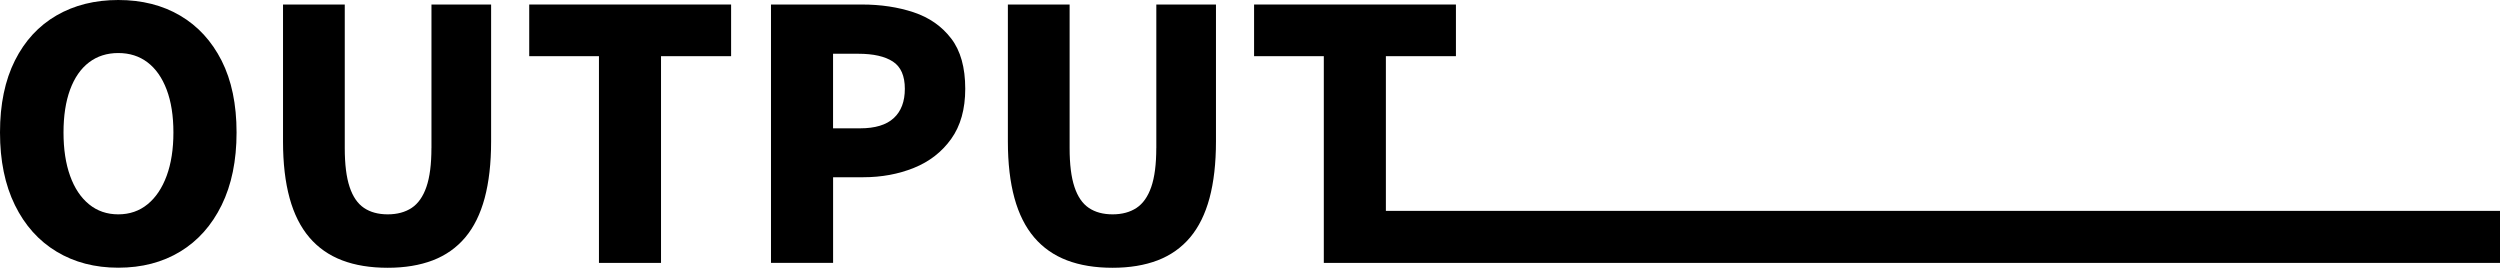
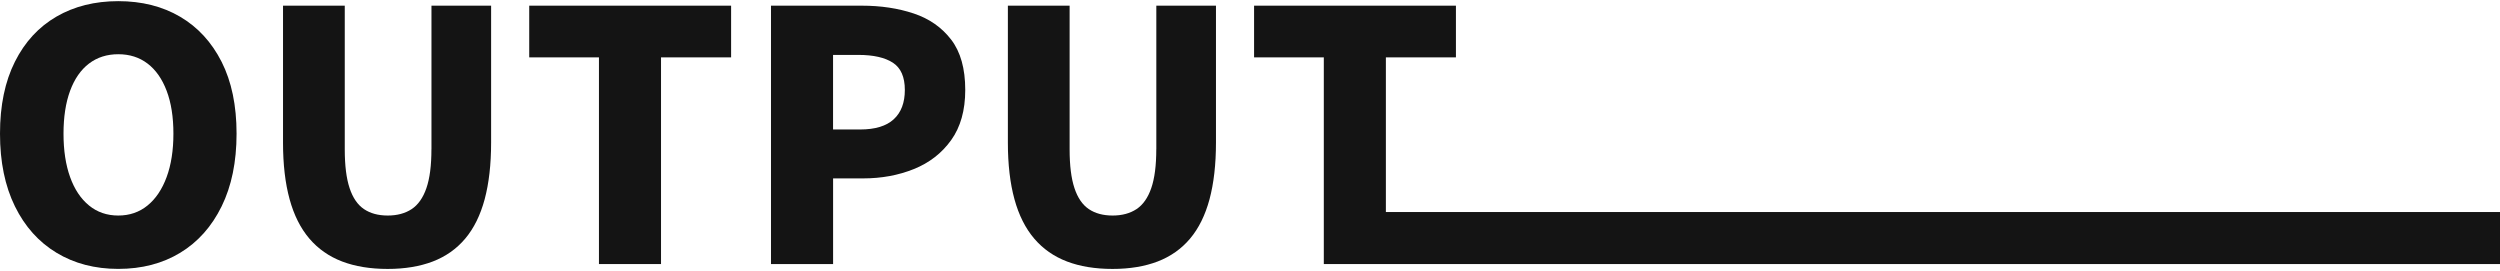
- <svg xmlns="http://www.w3.org/2000/svg" version="1.1" x="0px" y="0px" viewBox="0 0 692 74.11" style="enable-background:new 0 0 692 74.11;" xml:space="preserve">
-   <g id="레이어_1">
-     <g>
-       <path d="M-37.65-653.96c-0.45,3.71-0.9,7.46-1.34,11.23c-0.45,3.78-0.9,7.58-1.34,11.42h-0.48c-0.71-3.84-1.39-7.66-2.06-11.47    c-0.67-3.81-1.36-7.54-2.06-11.18l-7.39-32.64h-14.5l-7.3,32.64c-0.71,3.71-1.41,7.46-2.11,11.23c-0.7,3.78-1.41,7.58-2.11,11.42    h-0.38c-0.45-3.84-0.91-7.65-1.39-11.42c-0.48-3.78-0.98-7.52-1.49-11.23l-4.51-32.64h-17.47l12.96,71.52h21.22l6.24-31.1    c0.51-2.75,1.01-5.54,1.49-8.35c0.48-2.82,0.94-5.57,1.39-8.26h0.38c0.32,2.69,0.72,5.44,1.2,8.26c0.48,2.82,1.01,5.6,1.58,8.35    l6.43,31.1h21.6l12.38-71.52h-16.22L-37.65-653.96z" />
-       <polygon points="10.16,-644.65 34.06,-644.65 34.06,-659.05 10.16,-659.05 10.16,-672.3 38.28,-672.3 38.28,-686.6 -7.03,-686.6     -7.03,-615.08 39.34,-615.08 39.34,-629.48 10.16,-629.48   " />
-       <path d="M88.59-686.6l-22.18,71.52h17.47l4.1-16.42h21.17l4.1,16.42h18.05l-22.18-71.52H88.59z M91.3-644.75l1.51-6.05    c0.9-3.58,1.82-7.38,2.78-11.38c0.96-4,1.86-7.86,2.69-11.57h0.38c0.96,3.65,1.9,7.49,2.83,11.52c0.93,4.03,1.87,7.84,2.83,11.42    l1.51,6.05H91.3z" />
-       <path d="M189.14-650.41c2.53-3.52,3.79-8.06,3.79-13.63c0-5.76-1.26-10.29-3.79-13.58c-2.53-3.3-5.9-5.62-10.13-6.96    c-4.22-1.34-8.9-2.02-14.02-2.02h-26.21v71.52h17.18v-25.15h8.26l13.15,25.15h19.2l-15.97-28.28    C184.1-645,186.94-647.35,189.14-650.41z M155.98-672.97h7.68c4.09,0,7.21,0.64,9.36,1.92c2.14,1.28,3.22,3.62,3.22,7.01    c0,3.33-1.07,5.87-3.22,7.63c-2.15,1.76-5.27,2.64-9.36,2.64h-7.68V-672.97z" />
-       <polygon points="253.13,-629.48 251.24,-629.48 223.94,-629.48 223.94,-644.65 247.85,-644.65 247.85,-659.05 223.94,-659.05     223.94,-672.3 252.07,-672.3 252.07,-686.6 206.76,-686.6 206.76,-615.08 251.24,-615.08 253.13,-615.08 588.4,-615.08     588.4,-629.48   " />
-     </g>
-     <g>
-       <path d="M45.98-491.99l-8.06,32.64c-1.02,3.84-1.94,7.62-2.74,11.33c-0.8,3.71-1.74,7.55-2.83,11.52h-0.48    c-1.02-3.97-1.94-7.81-2.74-11.52c-0.8-3.71-1.74-7.49-2.83-11.33l-8.16-32.64H0l21.41,71.52h20.64l21.41-71.52H45.98z" />
-       <path d="M81.22-491.99l-22.18,71.52h17.47l4.1-16.42h21.17l4.1,16.42h18.05l-22.18-71.52H81.22z M83.93-450.14l1.51-6.05    c0.89-3.58,1.82-7.38,2.78-11.38c0.96-4,1.86-7.86,2.69-11.57h0.38c0.96,3.65,1.9,7.49,2.83,11.52c0.93,4.03,1.87,7.84,2.83,11.42    l1.51,6.05H83.93z" />
-       <polygon points="148.61,-491.99 131.42,-491.99 131.42,-420.47 176.45,-420.47 176.45,-434.87 148.61,-434.87   " />
-       <path d="M224.73-452.25c0,4.48-0.46,8.06-1.39,10.75c-0.93,2.69-2.29,4.62-4.08,5.81c-1.79,1.19-4,1.78-6.62,1.78    c-2.62,0-4.82-0.59-6.58-1.78c-1.76-1.18-3.09-3.12-3.98-5.81c-0.9-2.69-1.34-6.27-1.34-10.75v-39.74h-17.09v37.92    c0,6.02,0.61,11.23,1.82,15.65c1.21,4.42,3.04,8.05,5.47,10.9c2.43,2.85,5.46,4.96,9.07,6.34c3.62,1.38,7.82,2.06,12.62,2.06    c4.74,0,8.89-0.69,12.48-2.06c3.58-1.38,6.58-3.49,8.98-6.34c2.4-2.85,4.19-6.48,5.38-10.9c1.18-4.42,1.78-9.63,1.78-15.65v-37.92    h-16.51V-452.25z" />
-       <polygon points="303.65,-434.87 301.28,-434.87 274.46,-434.87 274.46,-450.04 298.37,-450.04 298.37,-464.44 274.46,-464.44     274.46,-477.69 302.59,-477.69 302.59,-491.99 257.28,-491.99 257.28,-420.47 301.28,-420.47 303.65,-420.47 692,-420.47     692,-434.87   " />
-     </g>
-     <g>
-       <path d="M-20.66-304.77c-4.32-1.44-9.1-2.16-14.35-2.16h-25.15v71.52h17.18v-23.71h8.35c5.06,0,9.73-0.86,14.02-2.59    c4.29-1.73,7.73-4.4,10.32-8.02c2.59-3.62,3.89-8.24,3.89-13.87c0-5.89-1.3-10.53-3.89-13.92    C-12.88-300.91-16.34-303.33-20.66-304.77z M-26.18-275.49c-2.05,1.89-5.15,2.83-9.31,2.83h-7.49v-20.64h7.01    c4.16,0,7.34,0.72,9.55,2.16s3.31,3.95,3.31,7.54C-23.11-280.08-24.13-277.38-26.18-275.49z" />
-       <path d="M85.18-306.93l-21.97,70.86l-15.6-27.62c3.49-1.63,6.33-3.98,8.53-7.05c2.53-3.52,3.79-8.06,3.79-13.63    c0-5.76-1.26-10.29-3.79-13.58c-2.53-3.3-5.9-5.62-10.13-6.96c-4.22-1.34-8.9-2.02-14.02-2.02H5.79v71.52h17.19v-25.15h8.26    l13.15,25.15H63h0.58h16.9l4.1-16.42h21.17l4.1,16.42h18.05l-22.18-71.52H85.18z M22.97-293.3h7.68c4.09,0,7.21,0.64,9.36,1.92    c2.14,1.28,3.22,3.62,3.22,7.01c0,3.33-1.07,5.87-3.22,7.63c-2.14,1.76-5.27,2.64-9.36,2.64h-7.68V-293.3z M87.89-265.07    l1.51-6.05c0.9-3.58,1.82-7.38,2.78-11.38c0.96-4,1.86-7.86,2.69-11.57h0.38c0.96,3.65,1.9,7.49,2.83,11.52    c0.93,4.03,1.87,7.84,2.83,11.42l1.51,6.05H87.89z" />
-       <path d="M172.2-250.77c-2.27,1.28-4.85,1.92-7.73,1.92c-3.33,0-6.24-0.88-8.74-2.64c-2.5-1.76-4.43-4.32-5.81-7.68    c-1.38-3.36-2.06-7.41-2.06-12.14c0-4.67,0.75-8.66,2.26-11.95c1.5-3.3,3.54-5.82,6.1-7.58c2.56-1.76,5.38-2.64,8.45-2.64    c2.56,0,4.83,0.51,6.81,1.54c1.98,1.02,3.87,2.37,5.66,4.03l8.93-10.94c-2.43-2.5-5.49-4.67-9.17-6.53    c-3.68-1.86-7.86-2.78-12.53-2.78c-4.54,0-8.86,0.83-12.96,2.5c-4.1,1.67-7.73,4.1-10.9,7.3c-3.17,3.2-5.66,7.12-7.49,11.76    c-1.82,4.64-2.74,9.94-2.74,15.89c0,6.02,0.88,11.31,2.64,15.89c1.76,4.58,4.19,8.42,7.3,11.52c3.1,3.11,6.67,5.42,10.7,6.96    s8.32,2.3,12.86,2.3c4.67,0,8.98-0.88,12.91-2.64c3.94-1.76,7.41-4.4,10.42-7.92l-9.02-10.75    C176.44-253.59,174.47-252.05,172.2-250.77z" />
-       <polygon points="190.2,-292.63 209.5,-292.63 209.5,-235.41 226.68,-235.41 226.68,-292.63 246.08,-292.63 246.08,-306.93     190.2,-306.93   " />
-       <rect x="257.11" y="-306.93" width="17.19" height="71.52" />
-       <path d="M329.36-250.77c-2.27,1.28-4.85,1.92-7.73,1.92c-3.33,0-6.24-0.88-8.74-2.64c-2.5-1.76-4.43-4.32-5.81-7.68    c-1.38-3.36-2.06-7.41-2.06-12.14c0-4.67,0.75-8.66,2.26-11.95c1.5-3.3,3.54-5.82,6.1-7.58c2.56-1.76,5.38-2.64,8.45-2.64    c2.56,0,4.83,0.51,6.81,1.54c1.98,1.02,3.87,2.37,5.66,4.03l8.93-10.94c-2.43-2.5-5.49-4.67-9.17-6.53    c-3.68-1.86-7.86-2.78-12.53-2.78c-4.54,0-8.87,0.83-12.96,2.5c-4.1,1.67-7.73,4.1-10.9,7.3c-3.17,3.2-5.66,7.12-7.49,11.76    c-1.82,4.64-2.74,9.94-2.74,15.89c0,6.02,0.88,11.31,2.64,15.89c1.76,4.58,4.19,8.42,7.29,11.52c3.1,3.11,6.67,5.42,10.71,6.96    c4.03,1.54,8.32,2.3,12.86,2.3c4.67,0,8.98-0.88,12.91-2.64c3.94-1.76,7.41-4.4,10.42-7.92l-9.02-10.75    C333.59-253.59,331.63-252.05,329.36-250.77z" />
-       <polygon points="401.11,-249.81 394.39,-249.81 371.93,-249.81 371.93,-264.98 395.83,-264.98 395.83,-279.38 371.93,-279.38     371.93,-292.63 400.06,-292.63 400.06,-306.93 354.75,-306.93 354.75,-235.41 394.39,-235.41 401.11,-235.41 631.84,-235.41     631.84,-249.81   " />
-     </g>
-     <g>
-       <path d="M49.87,4.32C44.98,1.44,39.26,0,32.74,0c-6.46,0-12.16,1.42-17.09,4.27c-4.93,2.85-8.77,7.01-11.52,12.48    C1.38,22.22,0,28.86,0,36.67c0,7.81,1.38,14.51,4.13,20.11c2.75,5.6,6.59,9.89,11.52,12.86c4.93,2.98,10.62,4.46,17.09,4.46    c6.53,0,12.24-1.49,17.14-4.46s8.72-7.26,11.47-12.86c2.75-5.6,4.13-12.3,4.13-20.11c0-7.81-1.38-14.43-4.13-19.87    C58.59,11.36,54.77,7.2,49.87,4.32z M46.13,48.67c-1.25,3.39-3.01,6.02-5.28,7.87c-2.27,1.86-4.98,2.79-8.11,2.79    c-3.14,0-5.84-0.93-8.11-2.79c-2.27-1.86-4.02-4.48-5.23-7.87c-1.22-3.39-1.82-7.39-1.82-12c0-4.61,0.61-8.56,1.82-11.86    c1.22-3.3,2.96-5.81,5.23-7.54c2.27-1.73,4.98-2.59,8.11-2.59c3.13,0,5.84,0.86,8.11,2.59c2.27,1.73,4.03,4.24,5.28,7.54    c1.25,3.3,1.87,7.25,1.87,11.86C48,41.28,47.38,45.28,46.13,48.67z" />
-       <path d="M119.42,40.99c0,4.48-0.46,8.06-1.39,10.75c-0.93,2.69-2.29,4.62-4.08,5.81c-1.79,1.18-4,1.78-6.62,1.78    c-2.62,0-4.82-0.59-6.58-1.78c-1.76-1.18-3.09-3.12-3.98-5.81c-0.9-2.69-1.34-6.27-1.34-10.75V1.25H78.34v37.92    c0,6.02,0.61,11.23,1.82,15.65c1.21,4.42,3.04,8.05,5.47,10.9c2.43,2.85,5.46,4.96,9.07,6.34c3.62,1.38,7.82,2.06,12.62,2.06    c4.73,0,8.89-0.69,12.48-2.06c3.58-1.38,6.58-3.49,8.98-6.34c2.4-2.85,4.19-6.48,5.38-10.9c1.18-4.42,1.78-9.63,1.78-15.65V1.25    h-16.51V40.99z" />
-       <polygon points="146.49,15.55 165.79,15.55 165.79,72.77 182.97,72.77 182.97,15.55 202.37,15.55 202.37,1.25 146.49,1.25   " />
-       <path d="M252.91,3.41c-4.32-1.44-9.1-2.16-14.35-2.16h-25.15v71.52h17.19V49.06h8.35c5.05,0,9.73-0.86,14.02-2.59    c4.29-1.73,7.73-4.4,10.32-8.02c2.59-3.62,3.89-8.24,3.89-13.87c0-5.89-1.29-10.53-3.89-13.92S257.23,4.85,252.91,3.41z     M247.39,32.69c-2.05,1.89-5.15,2.83-9.31,2.83h-7.49V14.88h7.01c4.16,0,7.34,0.72,9.55,2.16c2.21,1.44,3.31,3.95,3.31,7.54    C250.46,28.1,249.44,30.8,247.39,32.69z" />
-       <path d="M320.06,40.99c0,4.48-0.46,8.06-1.39,10.75c-0.93,2.69-2.29,4.62-4.08,5.81c-1.79,1.18-4,1.78-6.62,1.78    c-2.62,0-4.82-0.59-6.58-1.78c-1.76-1.18-3.09-3.12-3.98-5.81c-0.9-2.69-1.34-6.27-1.34-10.75V1.25h-17.09v37.92    c0,6.02,0.61,11.23,1.82,15.65c1.21,4.42,3.04,8.05,5.47,10.9c2.43,2.85,5.46,4.96,9.07,6.34c3.62,1.38,7.82,2.06,12.62,2.06    c4.73,0,8.89-0.69,12.48-2.06c3.58-1.38,6.58-3.49,8.98-6.34c2.4-2.85,4.19-6.48,5.38-10.9c1.18-4.42,1.78-9.63,1.78-15.65V1.25    h-16.51V40.99z" />
-       <polygon points="383.61,58.37 383.61,15.55 403,15.55 403,1.25 347.13,1.25 347.13,15.55 366.43,15.55 366.43,72.77 379.57,72.77     383.61,72.77 692,72.77 692,58.37   " />
-     </g>
+ <svg xmlns="http://www.w3.org/2000/svg" version="1.1" id="레이어_1" x="0px" y="0px" viewBox="0 0 692 74.76" style="enable-background:new 0 0 692 74.76;" xml:space="preserve">
+   <style type="text/css">
+ 	.st0{fill:#141414;}
+ </style>
+   <g>
+     <path class="st0" d="M-876.66,187.79c-0.45,3.71-0.9,7.46-1.34,11.23c-0.45,3.78-0.9,7.58-1.34,11.42h-0.48   c-0.71-3.84-1.39-7.66-2.06-11.47c-0.67-3.81-1.36-7.54-2.06-11.18l-7.39-32.64h-14.5l-7.3,32.64c-0.71,3.71-1.41,7.46-2.11,11.23   c-0.7,3.78-1.41,7.58-2.11,11.42h-0.38c-0.45-3.84-0.91-7.65-1.39-11.42c-0.48-3.78-0.98-7.52-1.49-11.23l-4.51-32.64h-17.47   l12.96,71.52h21.22l6.24-31.1c0.51-2.75,1.01-5.54,1.49-8.35c0.48-2.82,0.94-5.57,1.39-8.26h0.38c0.32,2.69,0.72,5.44,1.2,8.26   c0.48,2.82,1.01,5.6,1.58,8.35l6.43,31.1h21.6l12.38-71.52h-16.22L-876.66,187.79z" />
+     <polygon class="st0" points="-828.85,197.1 -804.95,197.1 -804.95,182.7 -828.85,182.7 -828.85,169.45 -800.72,169.45    -800.72,155.15 -846.03,155.15 -846.03,226.67 -799.67,226.67 -799.67,212.27 -828.85,212.27  " />
+     <path class="st0" d="M-750.42,155.15l-22.18,71.52h17.47l4.1-16.42h21.17l4.1,16.42h18.05l-22.18-71.52H-750.42z M-747.71,197   l1.51-6.05c0.9-3.58,1.82-7.38,2.78-11.38c0.96-4,1.86-7.86,2.69-11.57h0.38c0.96,3.65,1.9,7.49,2.83,11.52   c0.93,4.03,1.87,7.84,2.83,11.42l1.51,6.05H-747.71z" />
+     <path class="st0" d="M-649.86,191.34c2.53-3.52,3.79-8.06,3.79-13.63c0-5.76-1.26-10.29-3.79-13.58c-2.53-3.3-5.9-5.62-10.13-6.96   c-4.22-1.34-8.9-2.02-14.02-2.02h-26.21v71.52h17.18v-25.15h8.26l13.15,25.15h19.2l-15.97-28.28   C-654.91,196.75-652.06,194.4-649.86,191.34z M-683.03,168.78h7.68c4.09,0,7.21,0.64,9.36,1.92c2.14,1.28,3.22,3.62,3.22,7.01   c0,3.33-1.07,5.87-3.22,7.63c-2.15,1.76-5.27,2.64-9.36,2.64h-7.68V168.78z" />
+     <polygon class="st0" points="-585.88,212.27 -587.76,212.27 -615.06,212.27 -615.06,197.1 -591.16,197.1 -591.16,182.7    -615.06,182.7 -615.06,169.45 -586.93,169.45 -586.93,155.15 -632.25,155.15 -632.25,226.67 -587.76,226.67 -585.88,226.67    -250.61,226.67 -250.61,212.27  " />
  </g>
-   <g id="레이어_2">
- </g>
+   <g>
+     <path class="st0" d="M-858.93-395.61l-8.06,32.64c-1.02,3.84-1.94,7.62-2.74,11.33c-0.8,3.71-1.74,7.55-2.83,11.52h-0.48   c-1.02-3.97-1.94-7.81-2.74-11.52c-0.8-3.71-1.74-7.49-2.83-11.33l-8.16-32.64h-18.14l21.41,71.52h20.64l21.41-71.52H-858.93z" />
+     <path class="st0" d="M-823.7-395.61l-22.18,71.52h17.47l4.1-16.42h21.17l4.1,16.42h18.05l-22.18-71.52H-823.7z M-820.99-353.76   l1.51-6.05c0.89-3.58,1.82-7.38,2.78-11.38c0.96-4,1.86-7.86,2.69-11.57h0.38c0.96,3.65,1.9,7.49,2.83,11.52   c0.93,4.03,1.87,7.84,2.83,11.42l1.51,6.05H-820.99z" />
+     <polygon class="st0" points="-756.31,-395.61 -773.49,-395.61 -773.49,-324.09 -728.47,-324.09 -728.47,-338.49 -756.31,-338.49     " />
+     <path class="st0" d="M-680.18-355.87c0,4.48-0.46,8.06-1.39,10.75c-0.93,2.69-2.29,4.62-4.08,5.81c-1.79,1.19-4,1.78-6.62,1.78   c-2.62,0-4.82-0.59-6.58-1.78c-1.76-1.18-3.09-3.12-3.98-5.81c-0.9-2.69-1.34-6.27-1.34-10.75v-39.74h-17.09v37.92   c0,6.02,0.61,11.23,1.82,15.65c1.21,4.42,3.04,8.05,5.47,10.9c2.43,2.85,5.46,4.96,9.07,6.34c3.62,1.38,7.82,2.06,12.62,2.06   c4.74,0,8.89-0.69,12.48-2.06c3.58-1.38,6.58-3.49,8.98-6.34c2.4-2.85,4.19-6.48,5.38-10.9c1.18-4.42,1.78-9.63,1.78-15.65v-37.92   h-16.51V-355.87z" />
+     <polygon class="st0" points="-601.27,-338.49 -603.63,-338.49 -630.45,-338.49 -630.45,-353.66 -606.55,-353.66 -606.55,-368.06    -630.45,-368.06 -630.45,-381.31 -602.32,-381.31 -602.32,-395.61 -647.64,-395.61 -647.64,-324.09 -603.63,-324.09    -601.27,-324.09 -212.91,-324.09 -212.91,-338.49  " />
+   </g>
+   <g>
+     <path class="st0" d="M-721.91-240.09c-4.32-1.44-9.1-2.16-14.35-2.16h-25.15v71.52h17.18v-23.71h8.35c5.06,0,9.73-0.86,14.02-2.59   c4.29-1.73,7.73-4.4,10.32-8.02c2.59-3.62,3.89-8.24,3.89-13.87c0-5.89-1.3-10.53-3.89-13.92   C-714.14-236.24-717.59-238.65-721.91-240.09z M-727.43-210.81c-2.05,1.89-5.15,2.83-9.31,2.83h-7.49v-20.64h7.01   c4.16,0,7.34,0.72,9.55,2.16s3.31,3.95,3.31,7.54C-724.36-215.4-725.39-212.7-727.43-210.81z" />
+     <path class="st0" d="M-616.07-242.25l-21.97,70.86l-15.6-27.62c3.49-1.63,6.33-3.98,8.53-7.05c2.53-3.52,3.79-8.06,3.79-13.63   c0-5.76-1.26-10.29-3.79-13.58c-2.53-3.3-5.9-5.62-10.13-6.96c-4.22-1.34-8.9-2.02-14.02-2.02h-26.21v71.52h17.19v-25.15h8.26   l13.15,25.15h18.62h0.58h16.9l4.1-16.42h21.17l4.1,16.42h18.05l-22.18-71.52H-616.07z M-678.28-228.62h7.68   c4.09,0,7.21,0.64,9.36,1.92c2.14,1.28,3.22,3.62,3.22,7.01c0,3.33-1.07,5.87-3.22,7.63c-2.14,1.76-5.27,2.64-9.36,2.64h-7.68   V-228.62z M-613.36-200.4l1.51-6.05c0.9-3.58,1.82-7.38,2.78-11.38c0.96-4,1.86-7.86,2.69-11.57h0.38   c0.96,3.65,1.9,7.49,2.83,11.52c0.93,4.03,1.87,7.84,2.83,11.42l1.51,6.05H-613.36z" />
+     <path class="st0" d="M-529.05-186.09c-2.27,1.28-4.85,1.92-7.73,1.92c-3.33,0-6.24-0.88-8.74-2.64c-2.5-1.76-4.43-4.32-5.81-7.68   c-1.38-3.36-2.06-7.41-2.06-12.14c0-4.67,0.75-8.66,2.26-11.95c1.5-3.3,3.54-5.82,6.1-7.58c2.56-1.76,5.38-2.64,8.45-2.64   c2.56,0,4.83,0.51,6.81,1.54c1.98,1.02,3.87,2.37,5.66,4.03l8.93-10.94c-2.43-2.5-5.49-4.67-9.17-6.53   c-3.68-1.86-7.86-2.78-12.53-2.78c-4.54,0-8.86,0.83-12.96,2.5c-4.1,1.67-7.73,4.1-10.9,7.3c-3.17,3.2-5.66,7.12-7.49,11.76   c-1.82,4.64-2.74,9.94-2.74,15.89c0,6.02,0.88,11.31,2.64,15.89c1.76,4.58,4.19,8.42,7.3,11.52c3.1,3.11,6.67,5.42,10.7,6.96   s8.32,2.3,12.86,2.3c4.67,0,8.98-0.88,12.91-2.64c3.94-1.76,7.41-4.4,10.42-7.92l-9.02-10.75   C-524.81-188.91-526.78-187.37-529.05-186.09z" />
+     <polygon class="st0" points="-511.05,-227.95 -491.75,-227.95 -491.75,-170.73 -474.57,-170.73 -474.57,-227.95 -455.18,-227.95    -455.18,-242.25 -511.05,-242.25  " />
+     <rect x="-444.14" y="-242.25" class="st0" width="17.19" height="71.52" />
+     <path class="st0" d="M-371.9-186.09c-2.27,1.28-4.85,1.92-7.73,1.92c-3.33,0-6.24-0.88-8.74-2.64c-2.5-1.76-4.43-4.32-5.81-7.68   c-1.38-3.36-2.06-7.41-2.06-12.14c0-4.67,0.75-8.66,2.26-11.95c1.5-3.3,3.54-5.82,6.1-7.58c2.56-1.76,5.38-2.64,8.45-2.64   c2.56,0,4.83,0.51,6.81,1.54c1.98,1.02,3.87,2.37,5.66,4.03l8.93-10.94c-2.43-2.5-5.49-4.67-9.17-6.53   c-3.68-1.86-7.86-2.78-12.53-2.78c-4.54,0-8.87,0.83-12.96,2.5c-4.1,1.67-7.73,4.1-10.9,7.3c-3.17,3.2-5.66,7.12-7.49,11.76   c-1.82,4.64-2.74,9.94-2.74,15.89c0,6.02,0.88,11.31,2.64,15.89c1.76,4.58,4.19,8.42,7.29,11.52c3.1,3.11,6.67,5.42,10.71,6.96   c4.03,1.54,8.32,2.3,12.86,2.3c4.67,0,8.98-0.88,12.91-2.64c3.94-1.76,7.41-4.4,10.42-7.92l-9.02-10.75   C-367.66-188.91-369.63-187.37-371.9-186.09z" />
+     <polygon class="st0" points="-300.14,-185.13 -306.87,-185.13 -329.32,-185.13 -329.32,-200.3 -305.42,-200.3 -305.42,-214.7    -329.32,-214.7 -329.32,-227.95 -301.2,-227.95 -301.2,-242.25 -346.51,-242.25 -346.51,-170.73 -306.87,-170.73 -300.14,-170.73    -69.42,-170.73 -69.42,-185.13  " />
+   </g>
+   <g>
+     <path class="st0" d="M49.87,4.64c-4.9-2.88-10.61-4.32-17.14-4.32c-6.46,0-12.16,1.42-17.09,4.27C10.72,7.44,6.88,11.6,4.13,17.08   C1.38,22.55,0,29.19,0,37c0,7.81,1.38,14.51,4.13,20.11c2.75,5.6,6.59,9.89,11.52,12.86c4.93,2.98,10.62,4.46,17.09,4.46   c6.53,0,12.24-1.49,17.14-4.46s8.72-7.26,11.47-12.86c2.75-5.6,4.13-12.3,4.13-20.11c0-7.81-1.38-14.43-4.13-19.87   C58.59,11.68,54.77,7.52,49.87,4.64z M46.13,49c-1.25,3.39-3.01,6.02-5.28,7.87c-2.27,1.86-4.98,2.79-8.11,2.79   c-3.14,0-5.84-0.93-8.11-2.79c-2.27-1.86-4.02-4.48-5.23-7.87c-1.22-3.39-1.82-7.39-1.82-12c0-4.61,0.61-8.56,1.82-11.86   c1.22-3.3,2.96-5.81,5.23-7.54c2.27-1.73,4.98-2.59,8.11-2.59c3.13,0,5.84,0.86,8.11,2.59c2.27,1.73,4.03,4.24,5.28,7.54   C47.38,28.44,48,32.39,48,37C48,41.6,47.38,45.6,46.13,49z" />
+     <path class="st0" d="M119.42,41.32c0,4.48-0.46,8.06-1.39,10.75c-0.93,2.69-2.29,4.62-4.08,5.81c-1.79,1.18-4,1.78-6.62,1.78   c-2.62,0-4.82-0.59-6.58-1.78c-1.76-1.18-3.09-3.12-3.98-5.81c-0.9-2.69-1.34-6.27-1.34-10.75V1.57H78.34v37.92   c0,6.02,0.61,11.23,1.82,15.65c1.21,4.42,3.04,8.05,5.47,10.9c2.43,2.85,5.46,4.96,9.07,6.34c3.62,1.38,7.82,2.06,12.62,2.06   c4.73,0,8.89-0.69,12.48-2.06c3.58-1.38,6.58-3.49,8.98-6.34c2.4-2.85,4.19-6.48,5.38-10.9c1.18-4.42,1.78-9.63,1.78-15.65V1.57   h-16.51V41.32z" />
+     <polygon class="st0" points="146.49,15.88 165.79,15.88 165.79,73.09 182.97,73.09 182.97,15.88 202.37,15.88 202.37,1.57    146.49,1.57  " />
+     <path class="st0" d="M252.91,3.73c-4.32-1.44-9.1-2.16-14.35-2.16h-25.15v71.52h17.19V49.38h8.35c5.05,0,9.73-0.86,14.02-2.59   c4.29-1.73,7.73-4.4,10.32-8.02c2.59-3.62,3.89-8.24,3.89-13.87c0-5.89-1.29-10.53-3.89-13.92S257.23,5.17,252.91,3.73z    M247.39,33.01c-2.05,1.89-5.15,2.83-9.31,2.83h-7.49V15.2h7.01c4.16,0,7.34,0.72,9.55,2.16c2.21,1.44,3.31,3.95,3.31,7.54   C250.46,28.42,249.44,31.13,247.39,33.01z" />
+     <path class="st0" d="M320.06,41.32c0,4.48-0.46,8.06-1.39,10.75c-0.93,2.69-2.29,4.62-4.08,5.81c-1.79,1.18-4,1.78-6.62,1.78   c-2.62,0-4.82-0.59-6.58-1.78c-1.76-1.18-3.09-3.12-3.98-5.81c-0.9-2.69-1.34-6.27-1.34-10.75V1.57h-17.09v37.92   c0,6.02,0.61,11.23,1.82,15.65c1.21,4.42,3.04,8.05,5.47,10.9c2.43,2.85,5.46,4.96,9.07,6.34c3.62,1.38,7.82,2.06,12.62,2.06   c4.73,0,8.89-0.69,12.48-2.06c3.58-1.38,6.58-3.49,8.98-6.34c2.4-2.85,4.19-6.48,5.38-10.9c1.18-4.42,1.78-9.63,1.78-15.65V1.57   h-16.51V41.32z" />
+     <polygon class="st0" points="383.61,58.69 383.61,15.88 403,15.88 403,1.57 347.13,1.57 347.13,15.88 366.43,15.88 366.43,73.09    379.57,73.09 383.61,73.09 692,73.09 692,58.69  " />
+   </g>
</svg>
